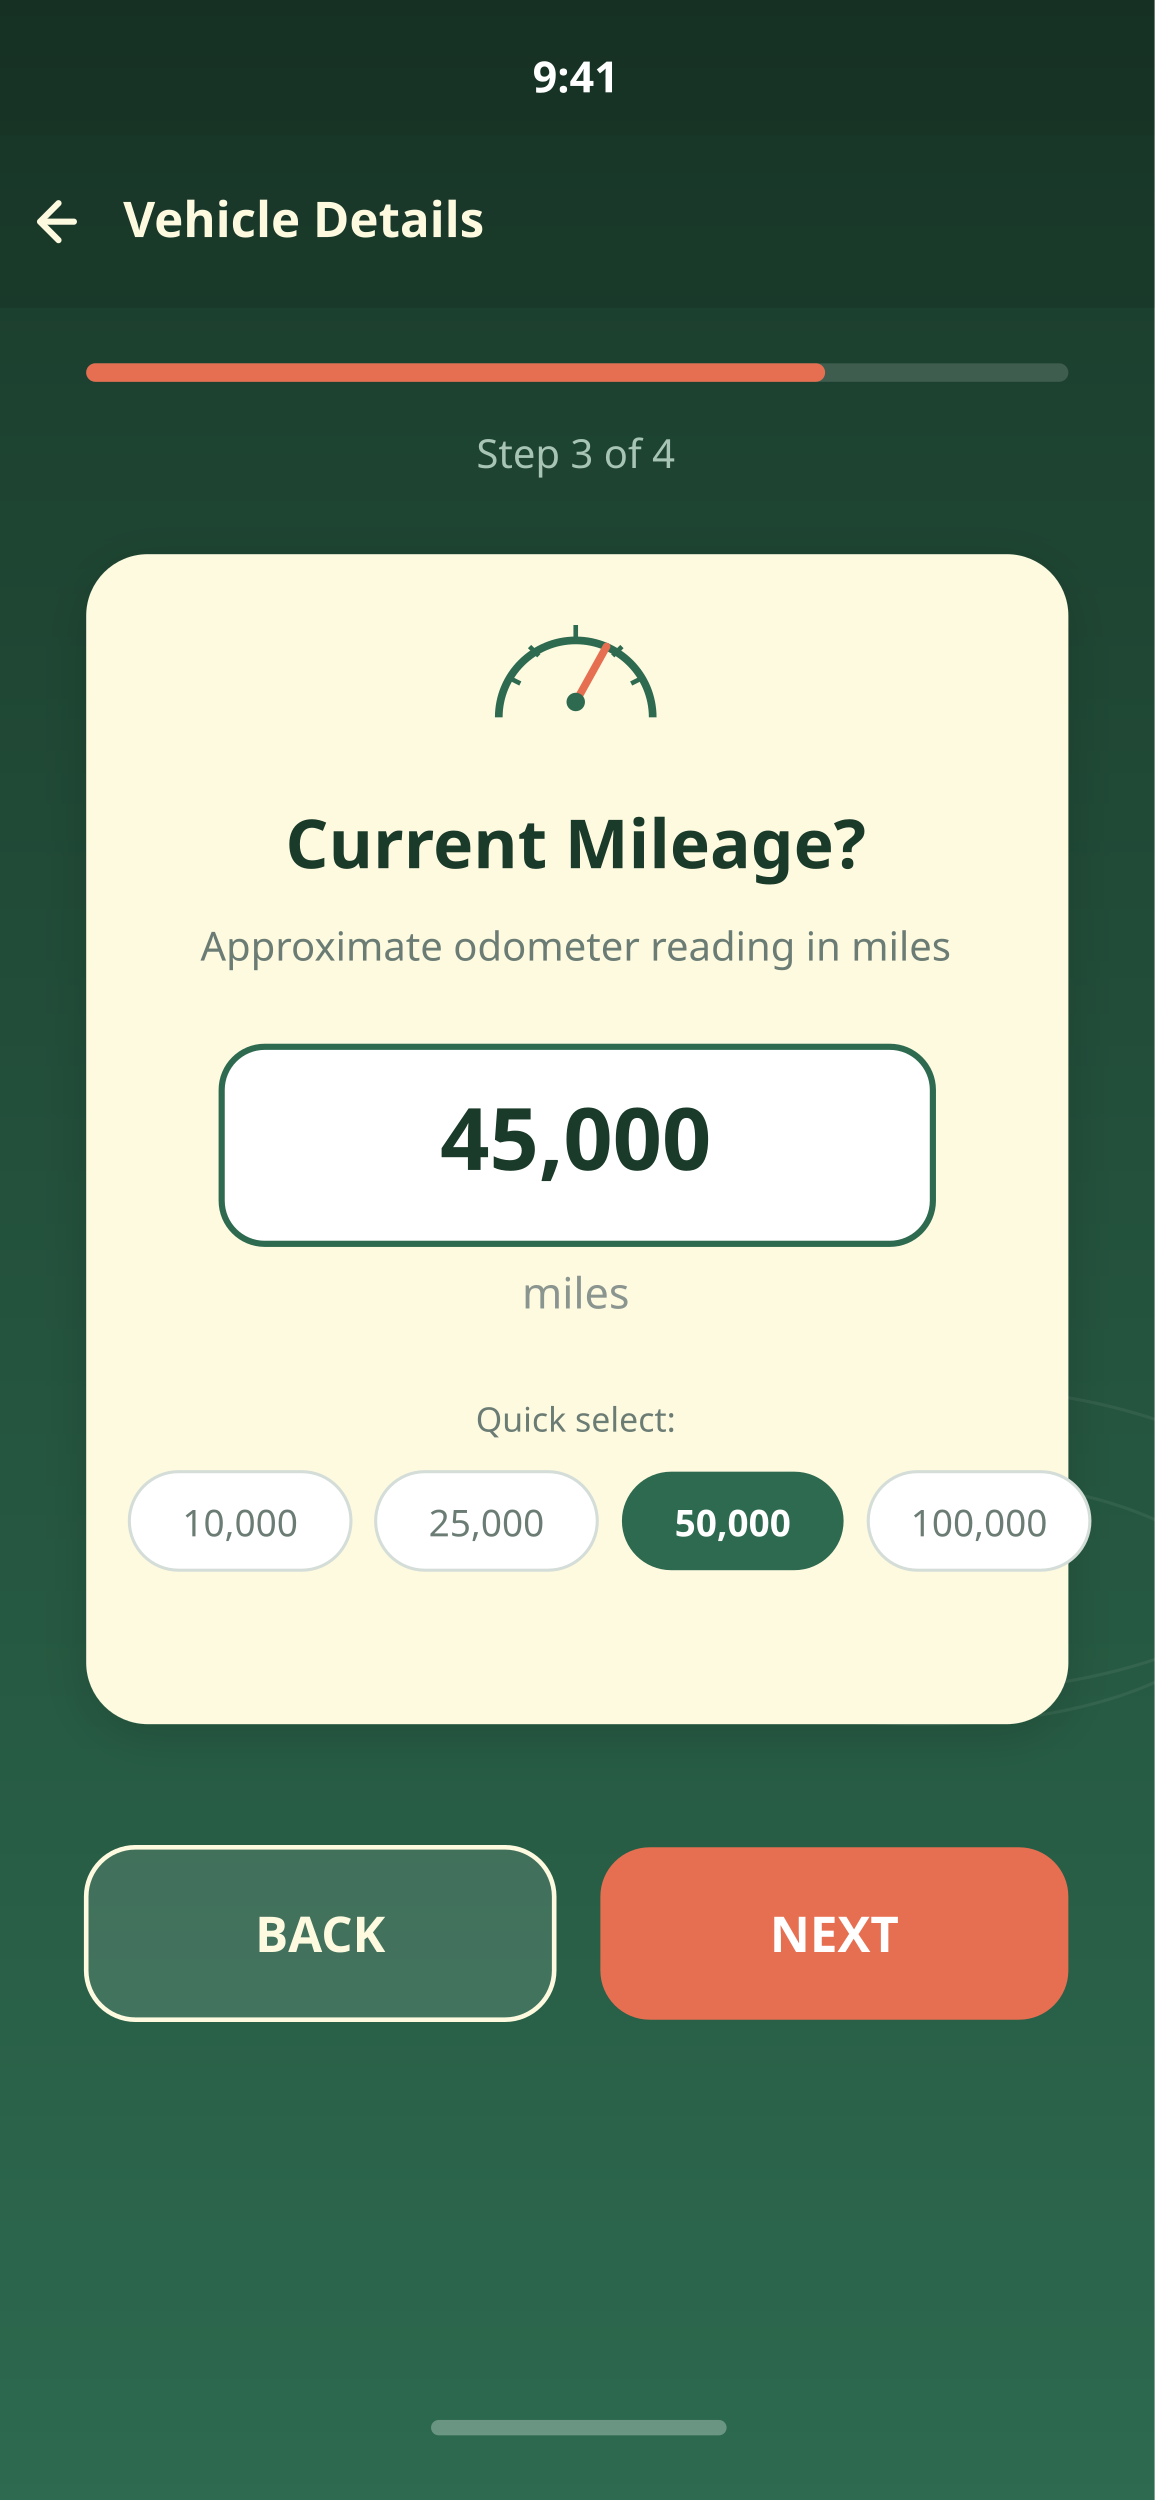
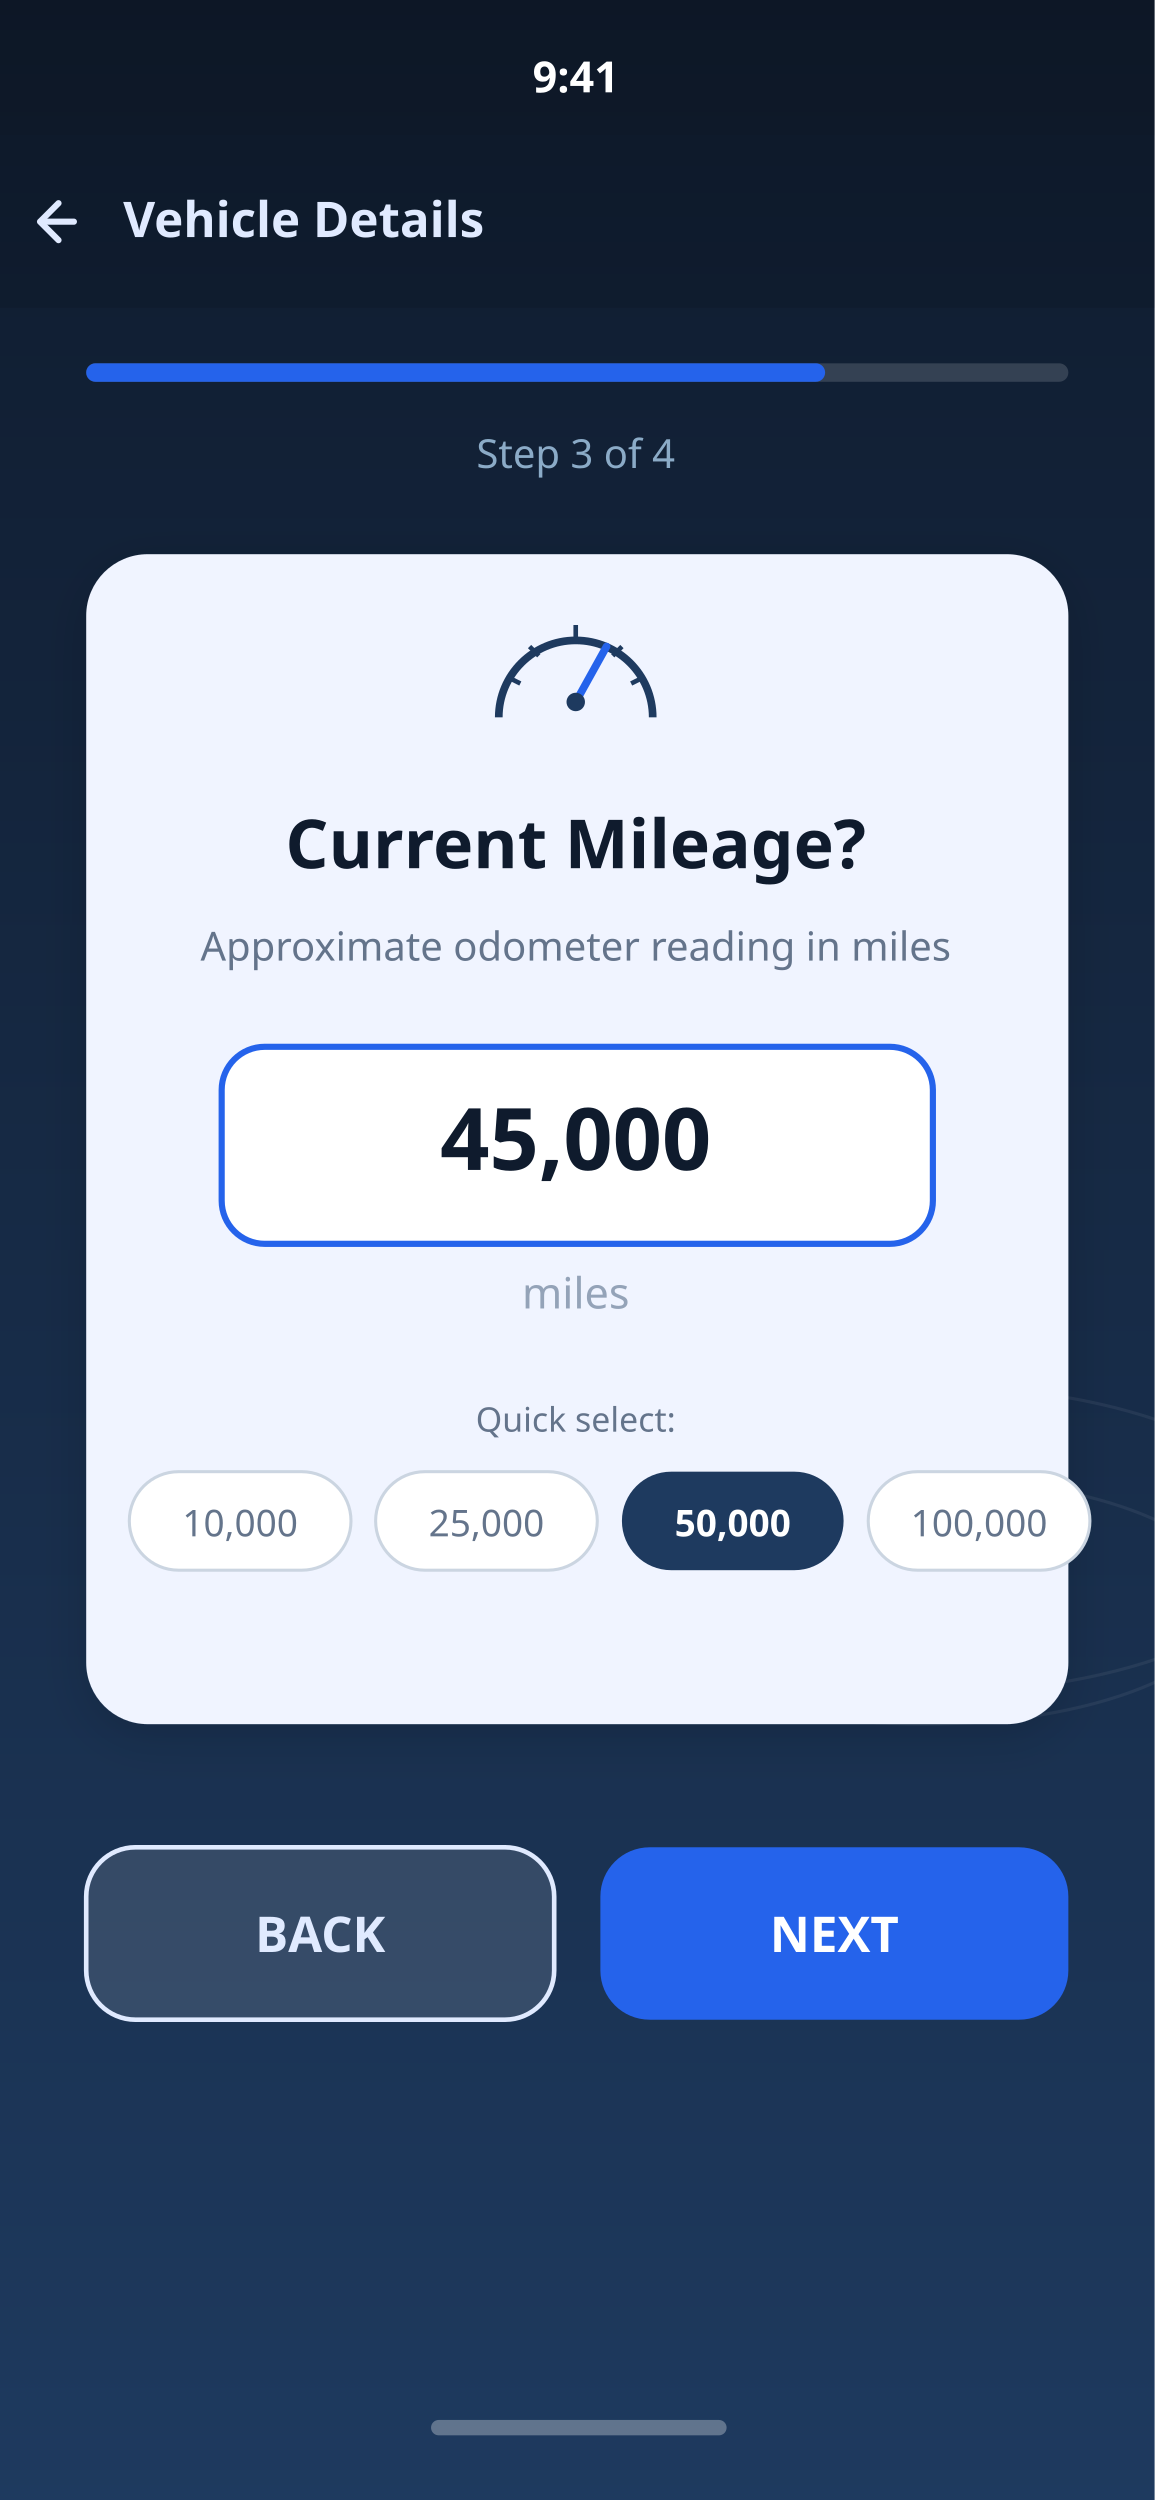
<svg xmlns="http://www.w3.org/2000/svg" viewBox="0 0 375 812" width="375" height="812">
  <defs>
    <linearGradient id="bgGrad" x1="0" y1="0" x2="0" y2="1">
-       <stop offset="0%" stop-color="#1a3a2a" />
-       <stop offset="100%" stop-color="#2d6a4f" />
+       <stop offset="0%" stop-color="#0f1b2d" />
+       <stop offset="100%" stop-color="#1e3a5f" />
    </linearGradient>
    <filter id="cardShadow" x="-5%" y="-5%" width="110%" height="110%">
      <feDropShadow dx="0" dy="4" stdDeviation="8" flood-color="#000" flood-opacity="0.15" />
    </filter>
  </defs>
  <rect width="375" height="812" fill="url(#bgGrad)" />
  <g opacity="0.06" stroke="#fff" stroke-width="1" fill="none">
    <ellipse cx="300" cy="500" rx="120" ry="50" />
    <ellipse cx="300" cy="520" rx="100" ry="40" />
  </g>
  <rect width="375" height="44" fill="rgba(0,0,0,0.15)" />
  <text x="187" y="30" text-anchor="middle" fill="#fff" font-family="system-ui, sans-serif" font-size="14" font-weight="600">9:41</text>
  <rect x="0" y="44" width="375" height="56" fill="rgba(0,0,0,0.1)" />
-   <polyline points="24,72 14,72" fill="none" stroke="#fefae0" stroke-width="2" stroke-linecap="round" />
-   <polyline points="19,66 13,72 19,78" fill="none" stroke="#fefae0" stroke-width="2" stroke-linecap="round" stroke-linejoin="round" />
-   <text x="40" y="77" fill="#fefae0" font-family="system-ui, sans-serif" font-size="16" font-weight="600">Vehicle Details</text>
+   <polyline points="24,72 14,72" fill="none" stroke="#e0eaff" stroke-width="2" stroke-linecap="round" />
+   <polyline points="19,66 13,72 19,78" fill="none" stroke="#e0eaff" stroke-width="2" stroke-linecap="round" stroke-linejoin="round" />
+   <text x="40" y="77" fill="#e0eaff" font-family="system-ui, sans-serif" font-size="16" font-weight="600">Vehicle Details</text>
  <rect x="28" y="118" width="319" height="6" rx="3" fill="rgba(255,255,255,0.15)" />
-   <rect x="28" y="118" width="240" height="6" rx="3" fill="#e76f51" />
-   <text x="187" y="152" text-anchor="middle" fill="#a7c4b5" font-family="system-ui, sans-serif" font-size="13" font-weight="500">Step 3 of 4</text>
-   <rect x="28" y="180" width="319" height="380" rx="20" fill="#fefae0" filter="url(#cardShadow)" />
+   <rect x="28" y="118" width="240" height="6" rx="3" fill="#2563eb" />
+   <text x="187" y="152" text-anchor="middle" fill="#8babc7" font-family="system-ui, sans-serif" font-size="13" font-weight="500">Step 3 of 4</text>
+   <rect x="28" y="180" width="319" height="380" rx="20" fill="#f0f4ff" filter="url(#cardShadow)" />
  <g transform="translate(187, 228)">
-     <path d="M-25,5 A25,25 0 1,1 25,5" fill="none" stroke="#2d6a4f" stroke-width="2.5" />
-     <line x1="0" y1="0" x2="10" y2="-18" stroke="#e76f51" stroke-width="2.5" stroke-linecap="round" />
-     <circle cx="0" cy="0" r="3" fill="#2d6a4f" />
-     <line x1="-22" y1="-8" x2="-18" y2="-6" stroke="#2d6a4f" stroke-width="1.5" />
-     <line x1="-15" y1="-18" x2="-12" y2="-15" stroke="#2d6a4f" stroke-width="1.5" />
-     <line x1="0" y1="-25" x2="0" y2="-21" stroke="#2d6a4f" stroke-width="1.5" />
-     <line x1="15" y1="-18" x2="12" y2="-15" stroke="#2d6a4f" stroke-width="1.5" />
-     <line x1="22" y1="-8" x2="18" y2="-6" stroke="#2d6a4f" stroke-width="1.5" />
+     <path d="M-25,5 A25,25 0 1,1 25,5" fill="none" stroke="#1e3a5f" stroke-width="2.5" />
+     <line x1="0" y1="0" x2="10" y2="-18" stroke="#2563eb" stroke-width="2.5" stroke-linecap="round" />
+     <circle cx="0" cy="0" r="3" fill="#1e3a5f" />
+     <line x1="-22" y1="-8" x2="-18" y2="-6" stroke="#1e3a5f" stroke-width="1.5" />
+     <line x1="-15" y1="-18" x2="-12" y2="-15" stroke="#1e3a5f" stroke-width="1.5" />
+     <line x1="0" y1="-25" x2="0" y2="-21" stroke="#1e3a5f" stroke-width="1.5" />
+     <line x1="15" y1="-18" x2="12" y2="-15" stroke="#1e3a5f" stroke-width="1.5" />
+     <line x1="22" y1="-8" x2="18" y2="-6" stroke="#1e3a5f" stroke-width="1.5" />
  </g>
-   <text x="187" y="282" text-anchor="middle" fill="#1a3a2a" font-family="system-ui, sans-serif" font-size="22" font-weight="700">Current Mileage?</text>
-   <text x="187" y="312" text-anchor="middle" fill="#6b7c74" font-family="system-ui, sans-serif" font-size="13">Approximate odometer reading in miles</text>
-   <rect x="72" y="340" width="231" height="64" rx="14" fill="#fff" stroke="#2d6a4f" stroke-width="2" />
-   <text x="187" y="380" text-anchor="middle" fill="#1a3a2a" font-family="system-ui, sans-serif" font-size="28" font-weight="700">45,000</text>
-   <text x="187" y="425" text-anchor="middle" fill="#8a9590" font-family="system-ui, sans-serif" font-size="14">miles</text>
-   <text x="187" y="465" text-anchor="middle" fill="#6b7c74" font-family="system-ui, sans-serif" font-size="11">Quick select:</text>
-   <rect x="42" y="478" width="72" height="32" rx="16" fill="#fff" stroke="#d4ddd8" stroke-width="1" />
-   <text x="78" y="499" text-anchor="middle" fill="#6b7c74" font-family="system-ui, sans-serif" font-size="12">10,000</text>
-   <rect x="122" y="478" width="72" height="32" rx="16" fill="#fff" stroke="#d4ddd8" stroke-width="1" />
-   <text x="158" y="499" text-anchor="middle" fill="#6b7c74" font-family="system-ui, sans-serif" font-size="12">25,000</text>
-   <rect x="202" y="478" width="72" height="32" rx="16" fill="#2d6a4f" />
+   <text x="187" y="282" text-anchor="middle" fill="#0f1b2d" font-family="system-ui, sans-serif" font-size="22" font-weight="700">Current Mileage?</text>
+   <text x="187" y="312" text-anchor="middle" fill="#64748b" font-family="system-ui, sans-serif" font-size="13">Approximate odometer reading in miles</text>
+   <rect x="72" y="340" width="231" height="64" rx="14" fill="#fff" stroke="#2563eb" stroke-width="2" />
+   <text x="187" y="380" text-anchor="middle" fill="#0f1b2d" font-family="system-ui, sans-serif" font-size="28" font-weight="700">45,000</text>
+   <text x="187" y="425" text-anchor="middle" fill="#94a3b8" font-family="system-ui, sans-serif" font-size="14">miles</text>
+   <text x="187" y="465" text-anchor="middle" fill="#64748b" font-family="system-ui, sans-serif" font-size="11">Quick select:</text>
+   <rect x="42" y="478" width="72" height="32" rx="16" fill="#fff" stroke="#cbd5e1" stroke-width="1" />
+   <text x="78" y="499" text-anchor="middle" fill="#64748b" font-family="system-ui, sans-serif" font-size="12">10,000</text>
+   <rect x="122" y="478" width="72" height="32" rx="16" fill="#fff" stroke="#cbd5e1" stroke-width="1" />
+   <text x="158" y="499" text-anchor="middle" fill="#64748b" font-family="system-ui, sans-serif" font-size="12">25,000</text>
+   <rect x="202" y="478" width="72" height="32" rx="16" fill="#1e3a5f" />
  <text x="238" y="499" text-anchor="middle" fill="#fff" font-family="system-ui, sans-serif" font-size="12" font-weight="600">50,000</text>
-   <rect x="282" y="478" width="72" height="32" rx="16" fill="#fff" stroke="#d4ddd8" stroke-width="1" />
-   <text x="318" y="499" text-anchor="middle" fill="#6b7c74" font-family="system-ui, sans-serif" font-size="12">100,000</text>
-   <rect x="28" y="600" width="152" height="56" rx="16" fill="rgba(255,255,255,0.12)" stroke="#fefae0" stroke-width="1.5" />
-   <text x="104" y="634" text-anchor="middle" fill="#fefae0" font-family="system-ui, sans-serif" font-size="16" font-weight="600">BACK</text>
-   <rect x="195" y="600" width="152" height="56" rx="16" fill="#e76f51" />
+   <rect x="282" y="478" width="72" height="32" rx="16" fill="#fff" stroke="#cbd5e1" stroke-width="1" />
+   <text x="318" y="499" text-anchor="middle" fill="#64748b" font-family="system-ui, sans-serif" font-size="12">100,000</text>
+   <rect x="28" y="600" width="152" height="56" rx="16" fill="rgba(255,255,255,0.12)" stroke="#e0eaff" stroke-width="1.5" />
+   <text x="104" y="634" text-anchor="middle" fill="#e0eaff" font-family="system-ui, sans-serif" font-size="16" font-weight="600">BACK</text>
+   <rect x="195" y="600" width="152" height="56" rx="16" fill="#2563eb" />
  <text x="271" y="634" text-anchor="middle" fill="#fff" font-family="system-ui, sans-serif" font-size="16" font-weight="700">NEXT</text>
  <rect x="140" y="786" width="96" height="5" rx="2.5" fill="rgba(255,255,255,0.3)" />
</svg>
